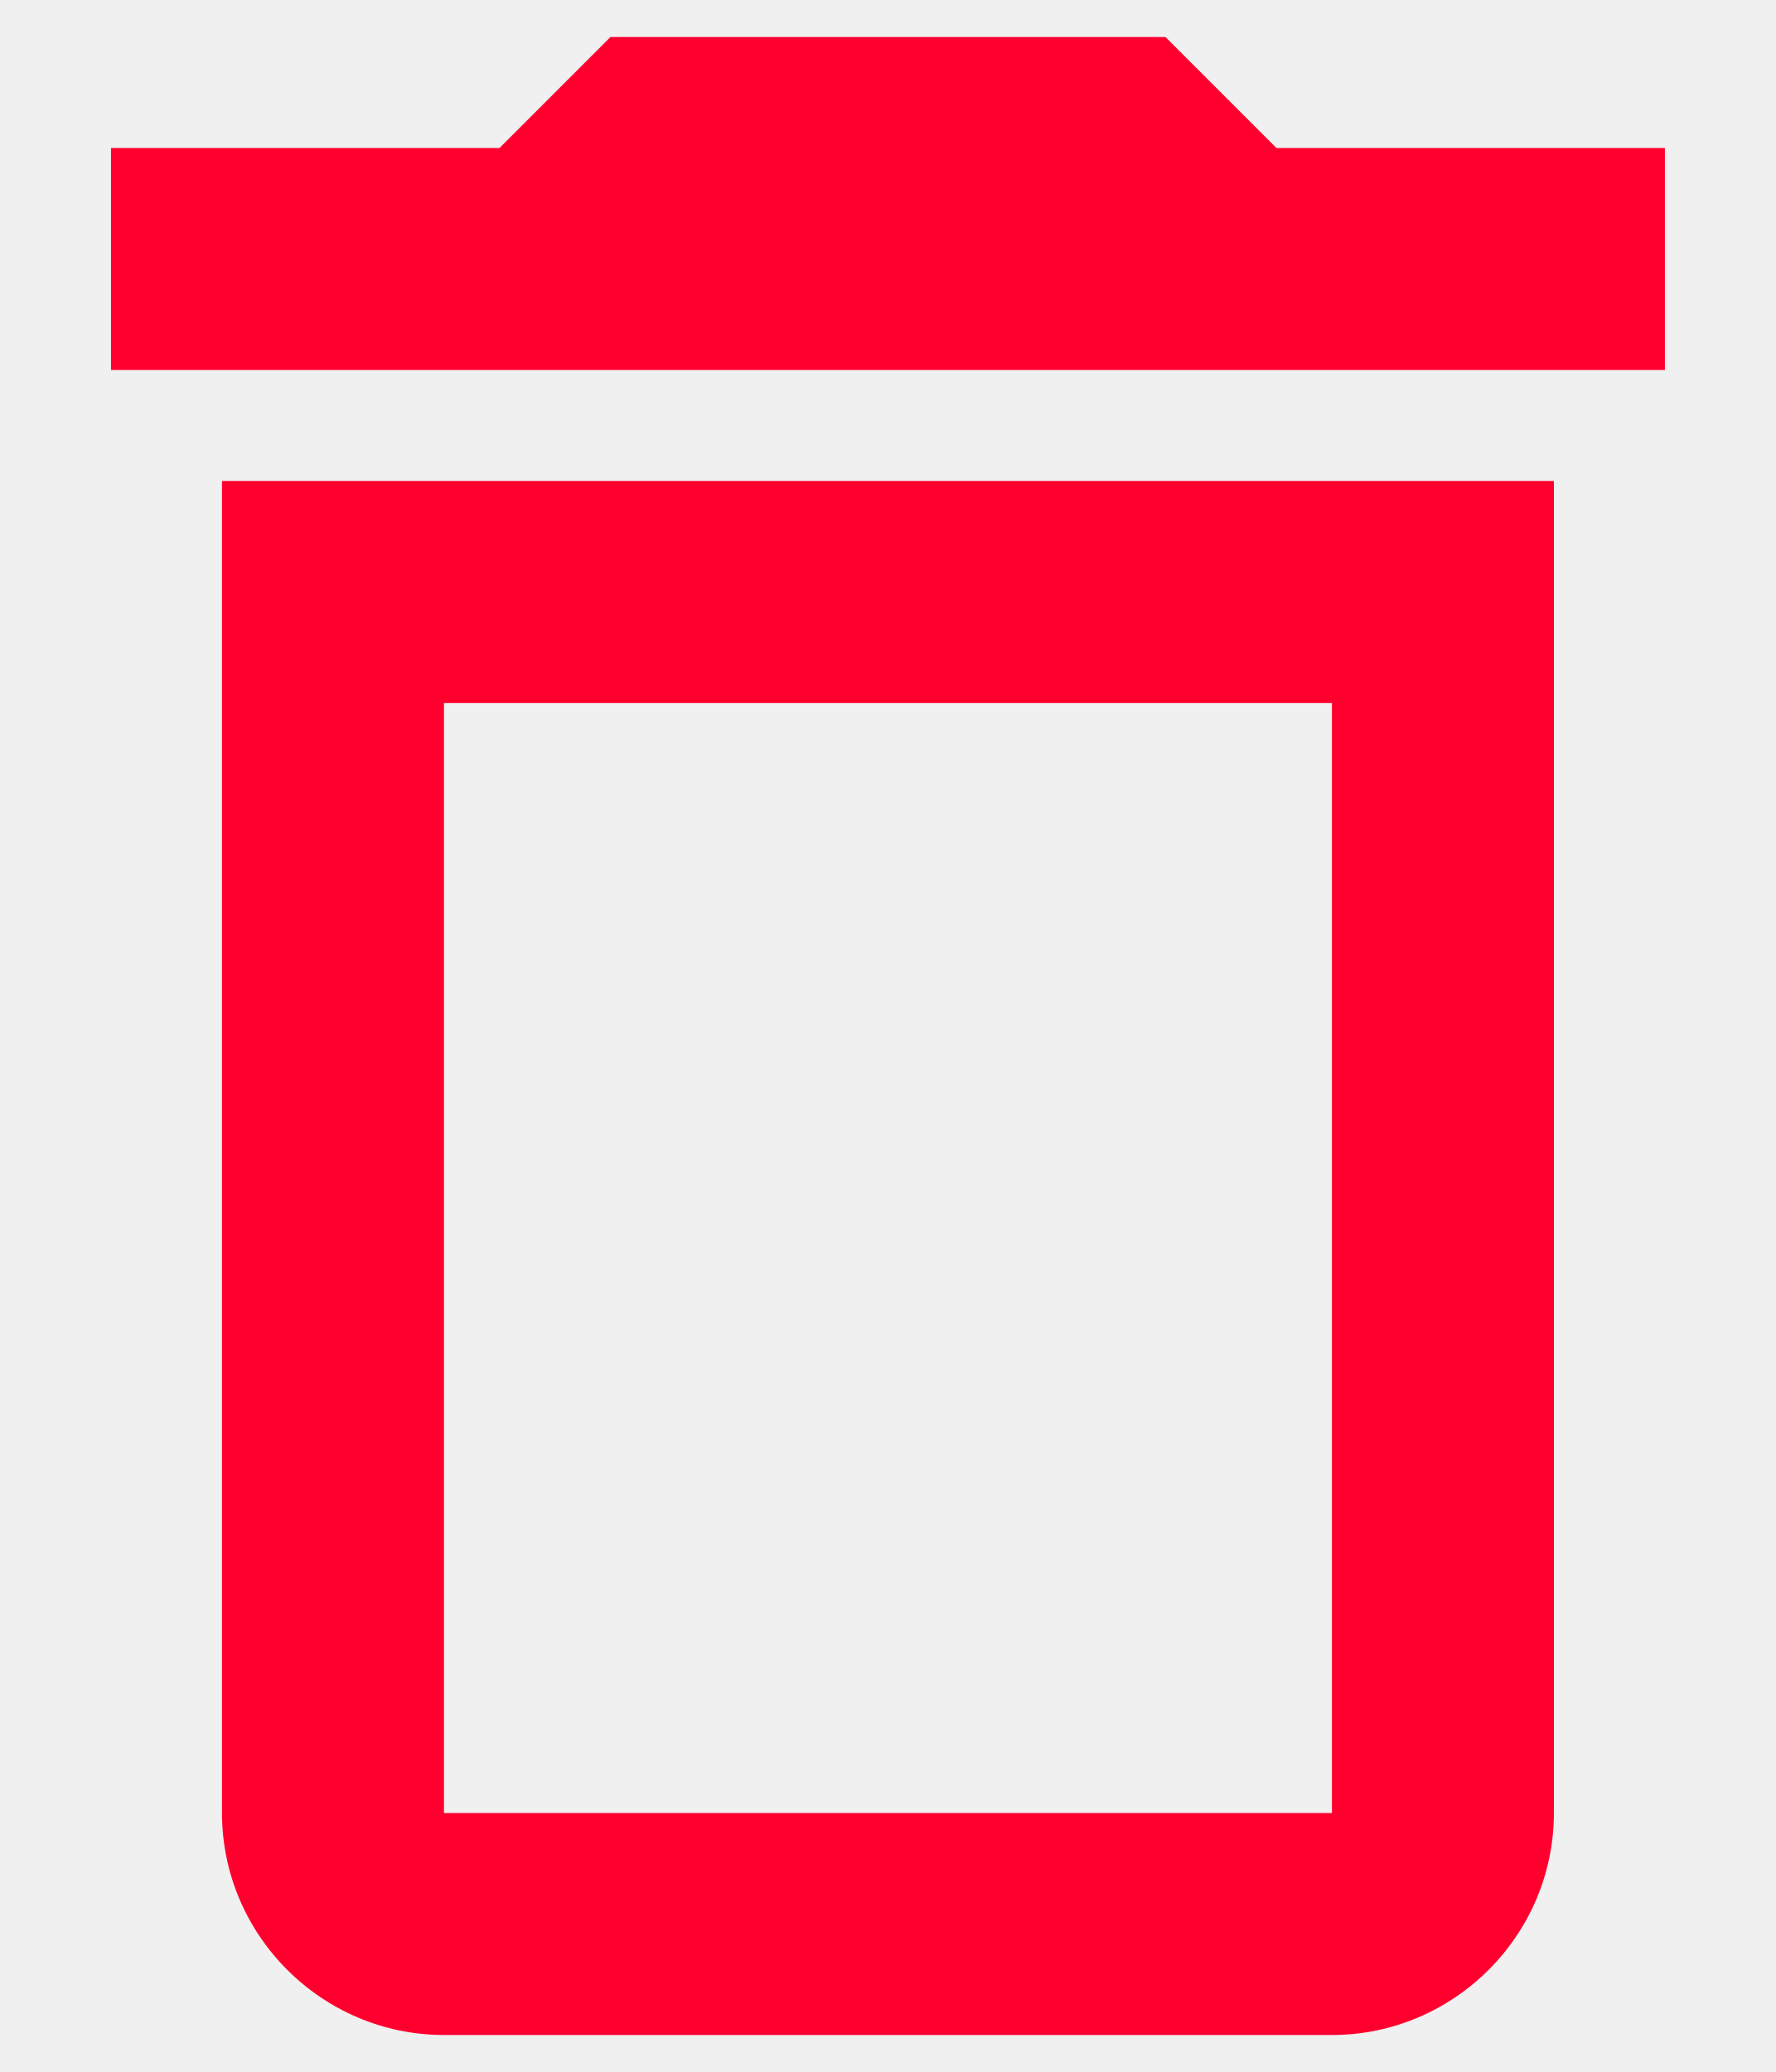
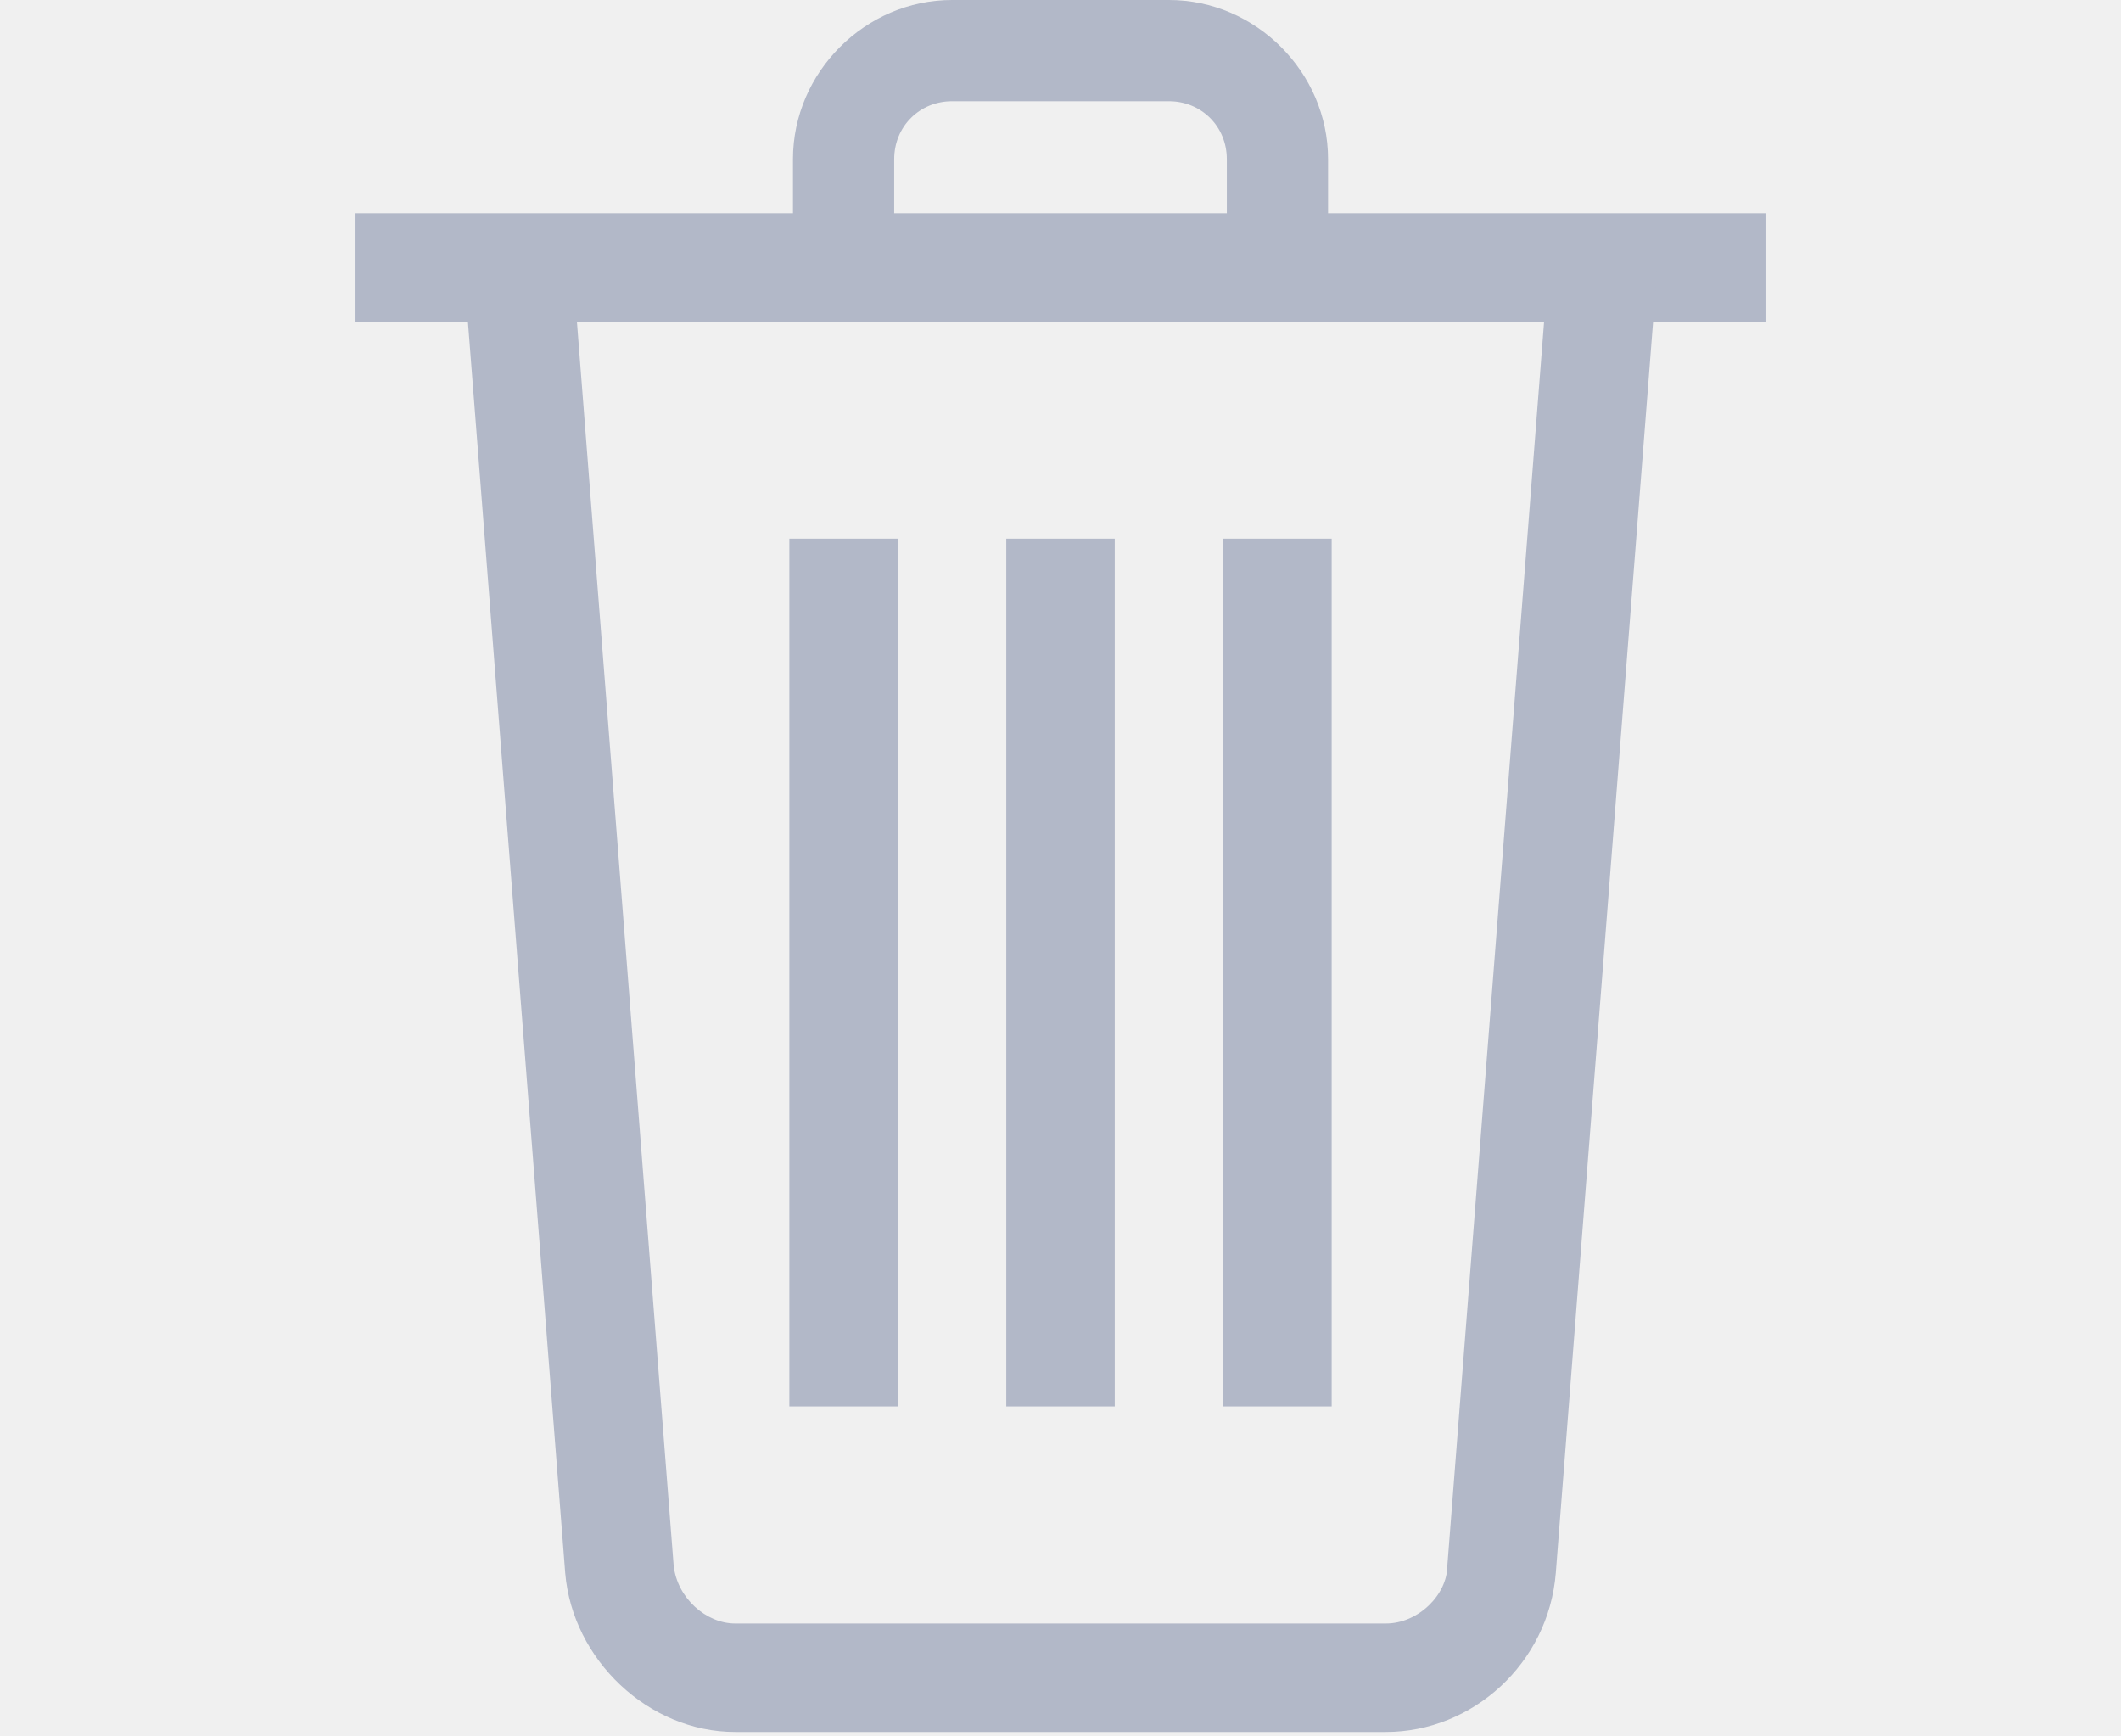
- <svg xmlns="http://www.w3.org/2000/svg" xmlns:xlink="http://www.w3.org/1999/xlink" width="12" height="14">
-   <defs>
-     <path d="M12 6.75v7.5H6v-7.5h6zm-1.125-4.5h-3.75l-.75.75H3.75v1.5h10.5V3h-2.625l-.75-.75zm2.625 3h-9v9c0 .825.675 1.5 1.5 1.5h6c.825 0 1.5-.675 1.5-1.5v-9z" id="delete" />
-   </defs>
-   <g transform="translate(-3 -2)" fill="none" fill-rule="evenodd">
-     <mask id="deleteMask" fill="#fff">
-       <use xlink:href="#delete" />
-     </mask>
-     <g class="mask" mask="url(#deleteMask)" fill="#FF002E">
-       <path d="M0 0h18v18H0z" />
-     </g>
-   </g>
+ <svg xmlns="http://www.w3.org/2000/svg" width="22" height="18" viewBox="0 0 40 48" fill="none">
+   <path d="M12.5 14.898H15.5V38.898H12.5V14.898Z" fill="#B2B8C8" />
+   <path d="M18.5 14.898H21.5V38.898H18.5V14.898Z" fill="#B2B8C8" />
+   <path d="M24.5 14.898H27.5V38.898H24.5V14.898Z" fill="#B2B8C8" />
+   <path d="M0.5 5.898H39.5V8.898H0.5V5.898Z" fill="#B2B8C8" />
+   <path d="M27.4 7.4H24.6V4.4C24.6 3.5 23.9 2.8 23 2.8H17C16.1 2.8 15.4 3.5 15.4 4.4V7.4H12.6V4.4C12.6 2 14.6 0 17 0H23C25.4 0 27.4 2 27.4 4.4V7.4Z" fill="#B2B8C8" />
+   <path d="M29 47.901H11C8.6 47.901 6.5 45.901 6.3 43.501L3.5 7.501L6.5 7.301L9.3 43.301C9.4 44.201 10.2 44.901 11 44.901H29C29.9 44.901 30.7 44.101 30.7 43.301L33.5 7.301L36.5 7.501L33.7 43.501C33.5 46.001 31.4 47.901 29 47.901Z" fill="#B2B8C8" />
</svg>
